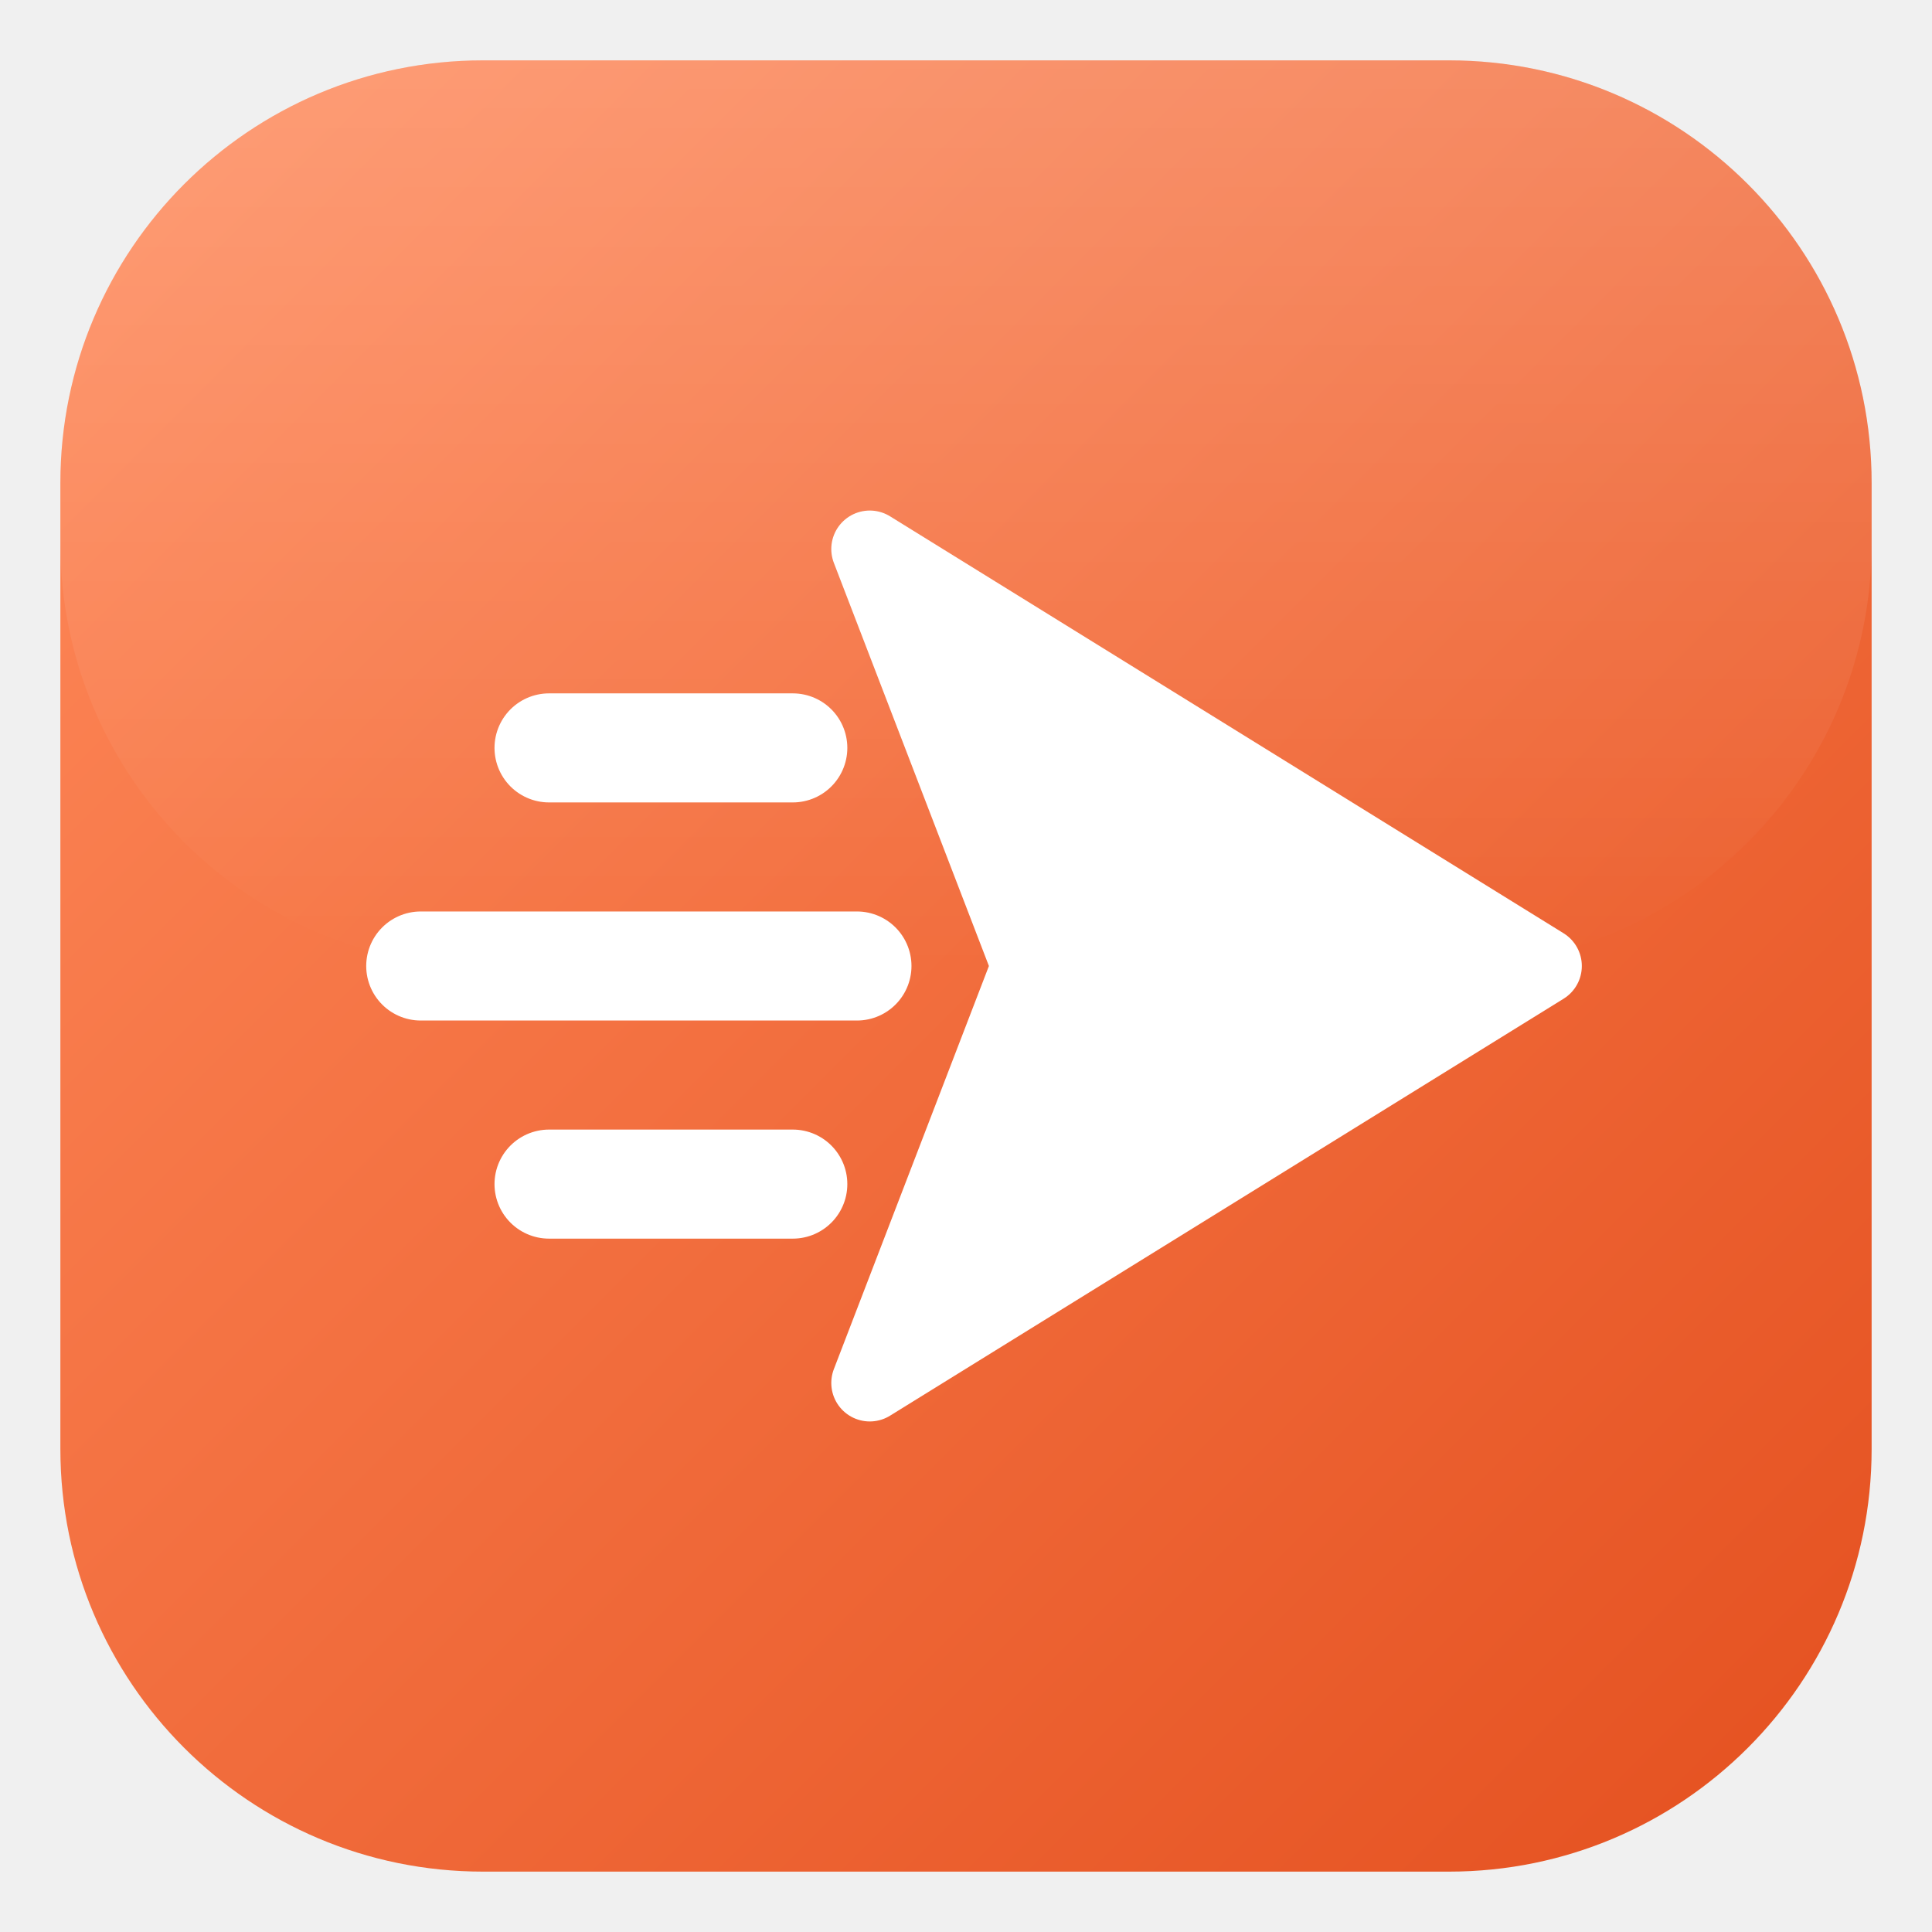
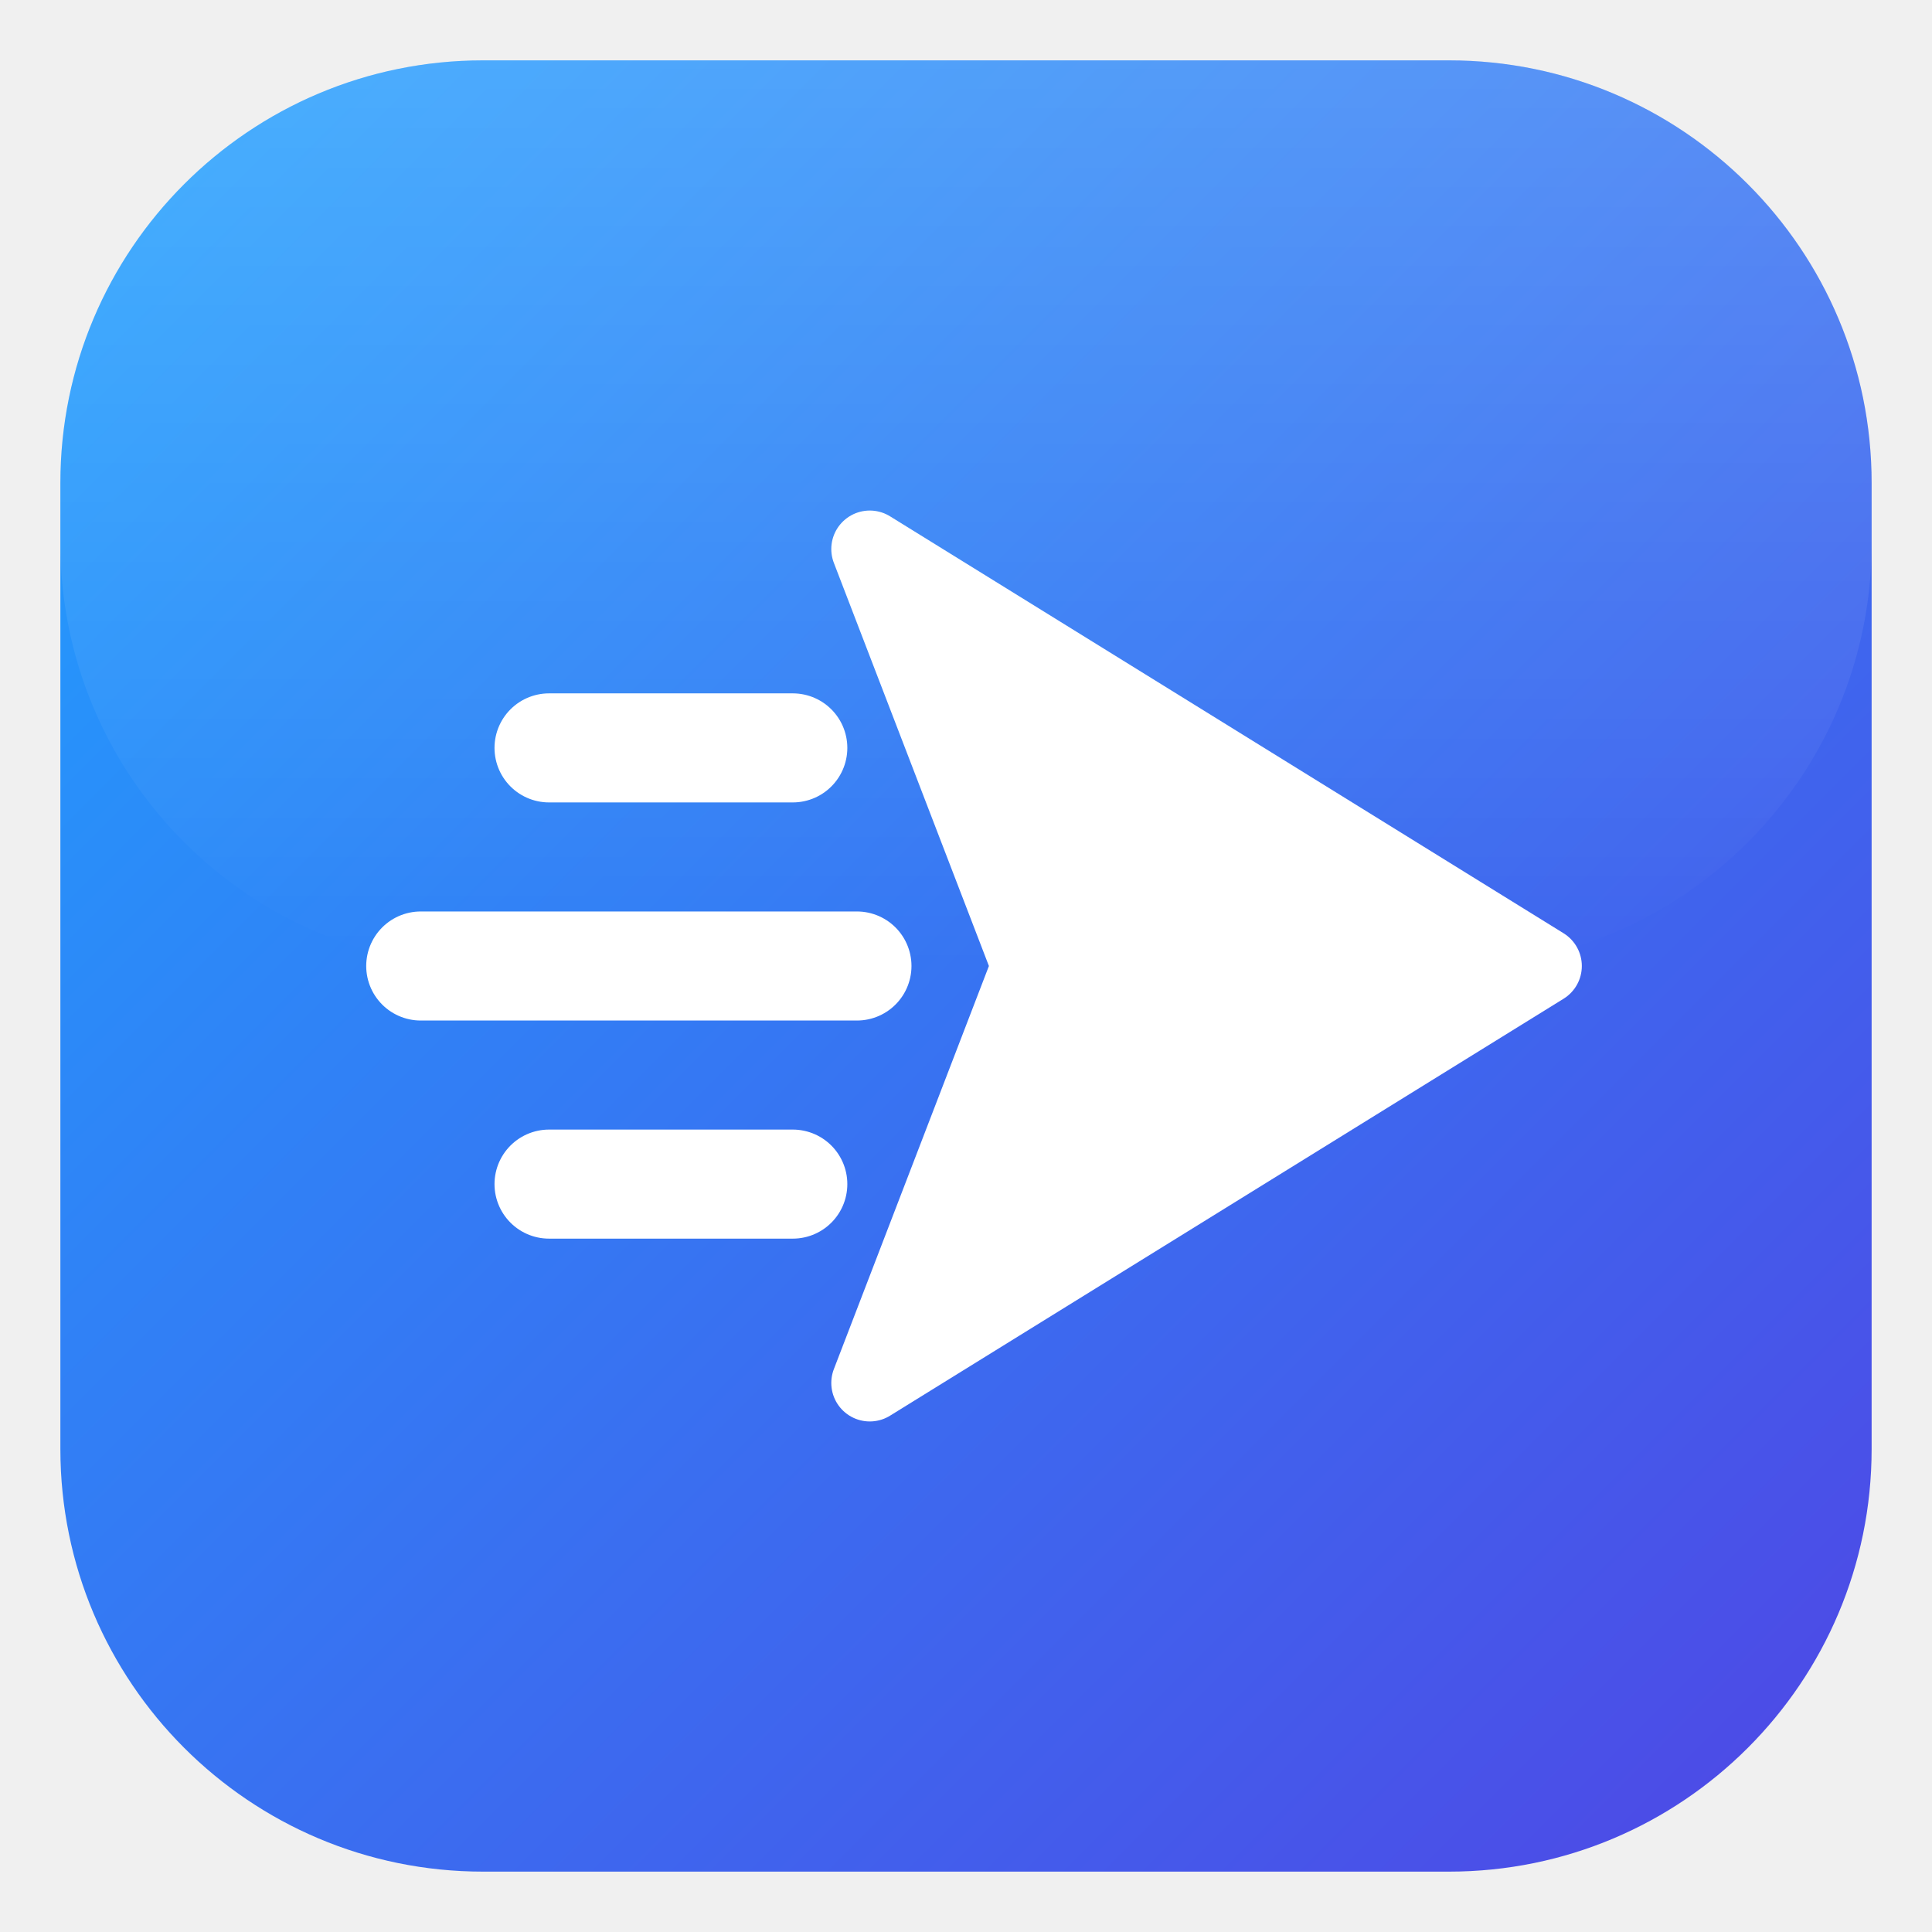
<svg xmlns="http://www.w3.org/2000/svg" width="512" height="512" viewBox="0 0 512 512">
  <defs>
    <linearGradient id="bg" x1="0" y1="0" x2="1" y2="1">
-       <stop offset="0" stop-color="#FF8A5B" />
-       <stop offset="1" stop-color="#E4501F" />
+       <stop offset="0" stop-color="#1FA2FF" />
+       <stop offset="1" stop-color="#4F46E5" />
    </linearGradient>
    <linearGradient id="shine" x1="0" y1="0" x2="0" y2="1">
      <stop offset="0" stop-color="#FFFFFF" stop-opacity="0.18" />
      <stop offset="1" stop-color="#FFFFFF" stop-opacity="0" />
    </linearGradient>
  </defs>
  <rect x="16" y="16" width="480" height="480" rx="112" fill="url(#bg)" />
  <rect x="16" y="16" width="480" height="240" rx="112" fill="url(#shine)" />
  <g transform="translate(69 52) scale(17)" fill="#FFFFFF" stroke="#FFFFFF" stroke-linejoin="round" stroke-linecap="round">
    <path d="M9.5,5.5 L20,12 L9.5,18.5 L12,12 Z" stroke-width="1.2" />
    <path d="M4.5,8.6 H8.3 M2.5,12 H9.3 M4.5,15.4 H8.3" fill="none" stroke-width="1.7" />
  </g>
</svg>
